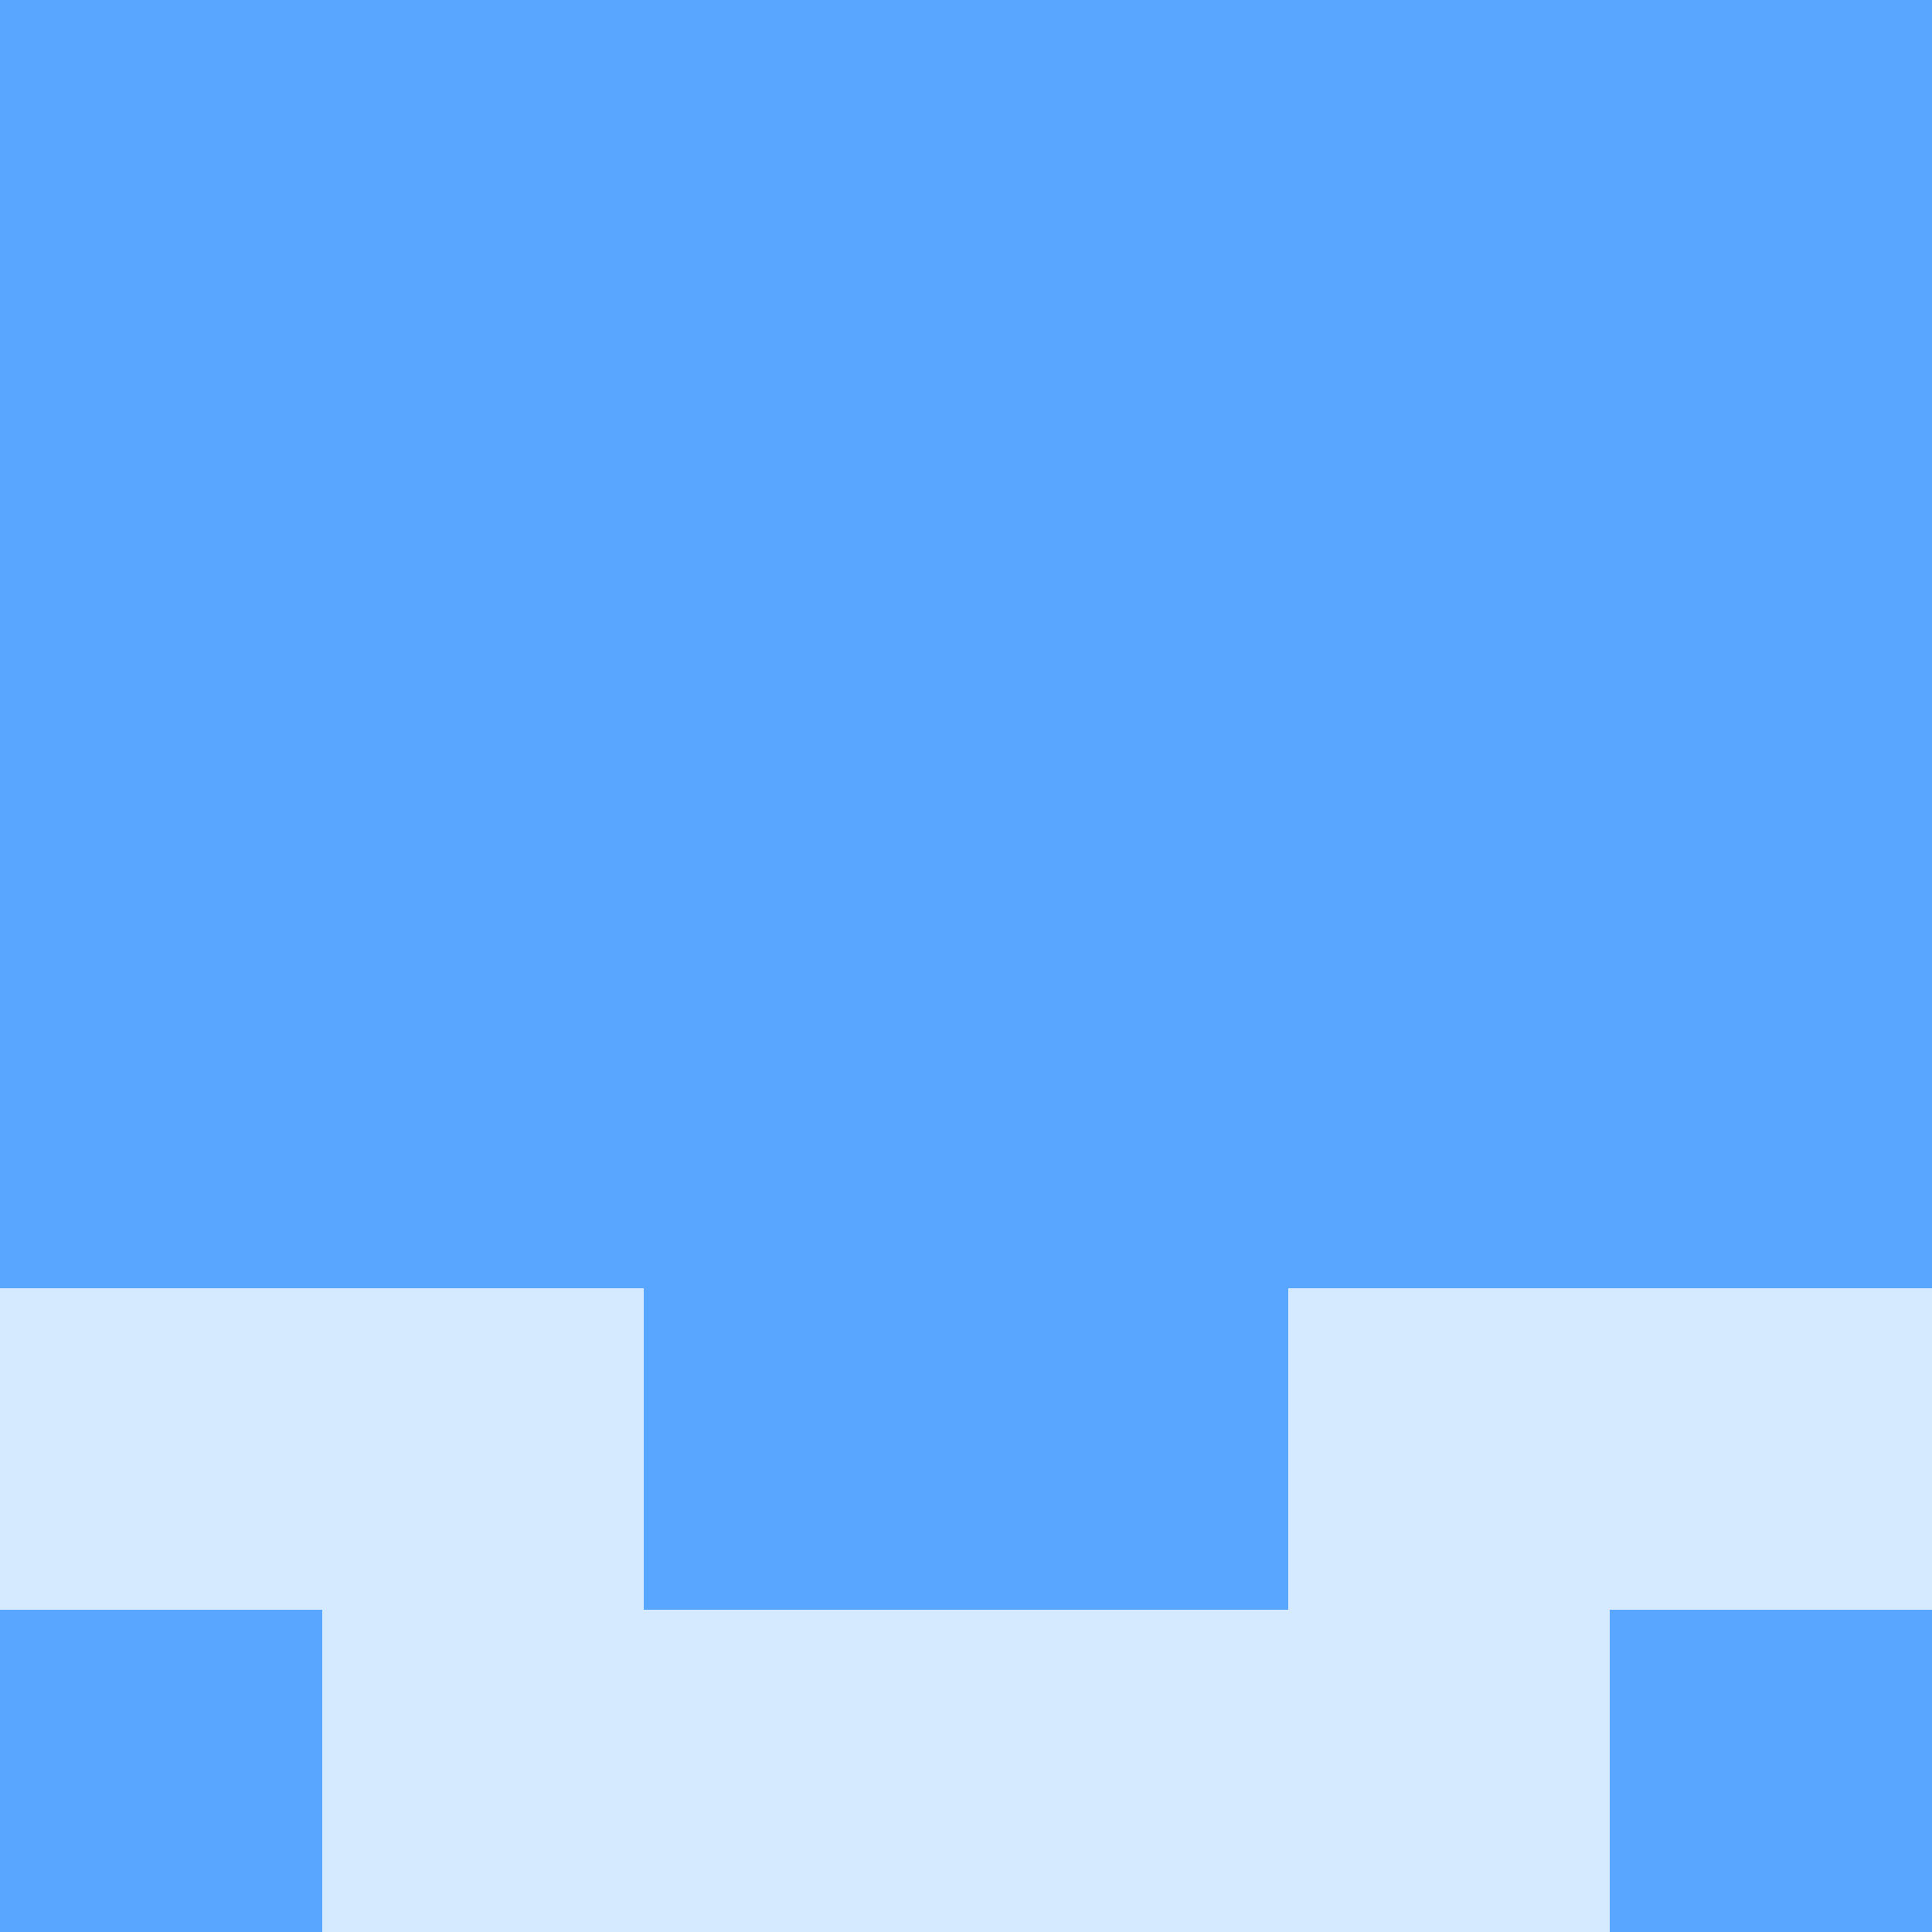
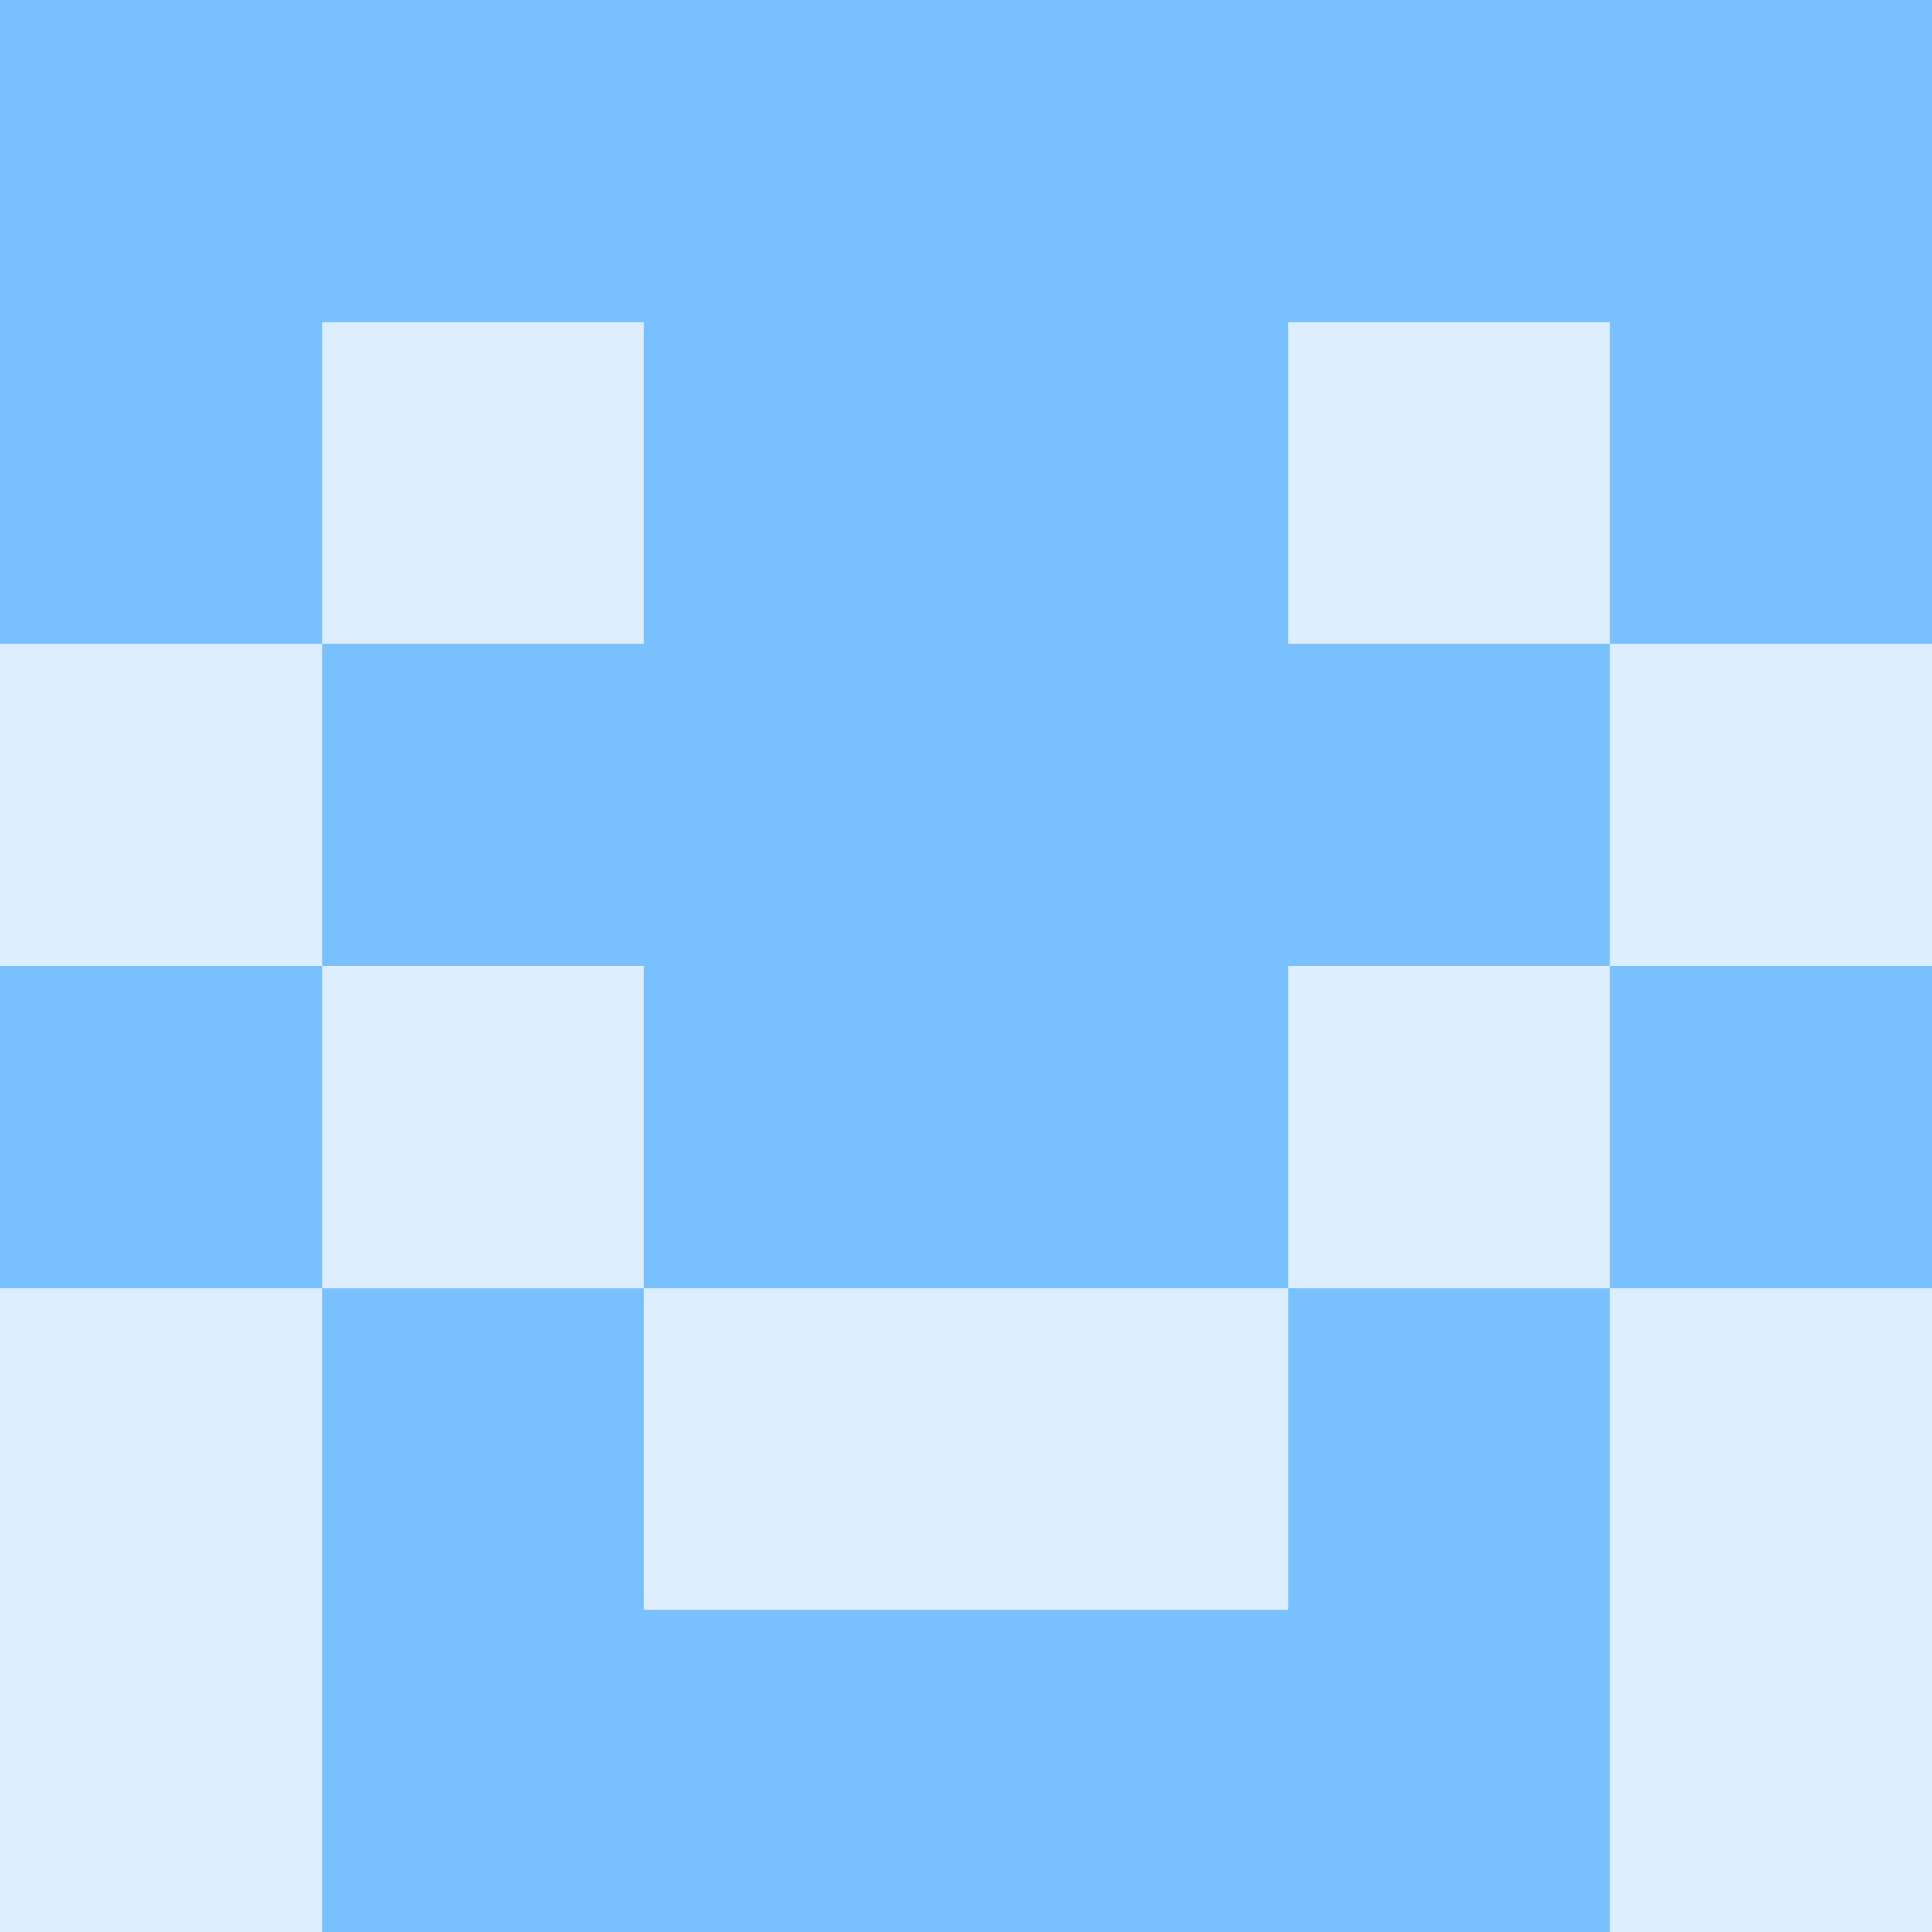
<svg xmlns="http://www.w3.org/2000/svg" viewBox="0 0 48 48" width="192" height="192" shape-rendering="crispEdges">
-   <rect width="48" height="48" fill="#58a6ff" opacity="0.25" />
-   <rect x="0" y="0" width="8" height="8" fill="#58a6ff" />
-   <rect x="40" y="0" width="8" height="8" fill="#58a6ff" />
-   <rect x="8" y="0" width="8" height="8" fill="#58a6ff" />
-   <rect x="32" y="0" width="8" height="8" fill="#58a6ff" />
-   <rect x="16" y="0" width="8" height="8" fill="#58a6ff" />
-   <rect x="24" y="0" width="8" height="8" fill="#58a6ff" />
-   <rect x="0" y="8" width="8" height="8" fill="#58a6ff" />
-   <rect x="40" y="8" width="8" height="8" fill="#58a6ff" />
-   <rect x="8" y="8" width="8" height="8" fill="#58a6ff" />
-   <rect x="32" y="8" width="8" height="8" fill="#58a6ff" />
-   <rect x="16" y="8" width="8" height="8" fill="#58a6ff" />
-   <rect x="24" y="8" width="8" height="8" fill="#58a6ff" />
-   <rect x="0" y="16" width="8" height="8" fill="#58a6ff" />
-   <rect x="40" y="16" width="8" height="8" fill="#58a6ff" />
-   <rect x="8" y="16" width="8" height="8" fill="#58a6ff" />
-   <rect x="32" y="16" width="8" height="8" fill="#58a6ff" />
-   <rect x="16" y="16" width="8" height="8" fill="#58a6ff" />
-   <rect x="24" y="16" width="8" height="8" fill="#58a6ff" />
-   <rect x="0" y="24" width="8" height="8" fill="#58a6ff" />
-   <rect x="40" y="24" width="8" height="8" fill="#58a6ff" />
-   <rect x="8" y="24" width="8" height="8" fill="#58a6ff" />
-   <rect x="32" y="24" width="8" height="8" fill="#58a6ff" />
-   <rect x="16" y="24" width="8" height="8" fill="#58a6ff" />
-   <rect x="24" y="24" width="8" height="8" fill="#58a6ff" />
-   <rect x="16" y="32" width="8" height="8" fill="#58a6ff" />
-   <rect x="24" y="32" width="8" height="8" fill="#58a6ff" />
-   <rect x="0" y="40" width="8" height="8" fill="#58a6ff" />
-   <rect x="40" y="40" width="8" height="8" fill="#58a6ff" />
+   <rect width="48" height="48" fill="#79c0ff" opacity="0.25" />
+   <rect x="0" y="0" width="8" height="8" fill="#79c0ff" />
+   <rect x="40" y="0" width="8" height="8" fill="#79c0ff" />
+   <rect x="8" y="0" width="8" height="8" fill="#79c0ff" />
+   <rect x="32" y="0" width="8" height="8" fill="#79c0ff" />
+   <rect x="16" y="0" width="8" height="8" fill="#79c0ff" />
+   <rect x="24" y="0" width="8" height="8" fill="#79c0ff" />
+   <rect x="0" y="8" width="8" height="8" fill="#79c0ff" />
+   <rect x="40" y="8" width="8" height="8" fill="#79c0ff" />
+   <rect x="16" y="8" width="8" height="8" fill="#79c0ff" />
+   <rect x="24" y="8" width="8" height="8" fill="#79c0ff" />
+   <rect x="8" y="16" width="8" height="8" fill="#79c0ff" />
+   <rect x="32" y="16" width="8" height="8" fill="#79c0ff" />
+   <rect x="16" y="16" width="8" height="8" fill="#79c0ff" />
+   <rect x="24" y="16" width="8" height="8" fill="#79c0ff" />
+   <rect x="0" y="24" width="8" height="8" fill="#79c0ff" />
+   <rect x="40" y="24" width="8" height="8" fill="#79c0ff" />
+   <rect x="16" y="24" width="8" height="8" fill="#79c0ff" />
+   <rect x="24" y="24" width="8" height="8" fill="#79c0ff" />
+   <rect x="8" y="32" width="8" height="8" fill="#79c0ff" />
+   <rect x="32" y="32" width="8" height="8" fill="#79c0ff" />
+   <rect x="8" y="40" width="8" height="8" fill="#79c0ff" />
+   <rect x="32" y="40" width="8" height="8" fill="#79c0ff" />
+   <rect x="16" y="40" width="8" height="8" fill="#79c0ff" />
+   <rect x="24" y="40" width="8" height="8" fill="#79c0ff" />
</svg>
